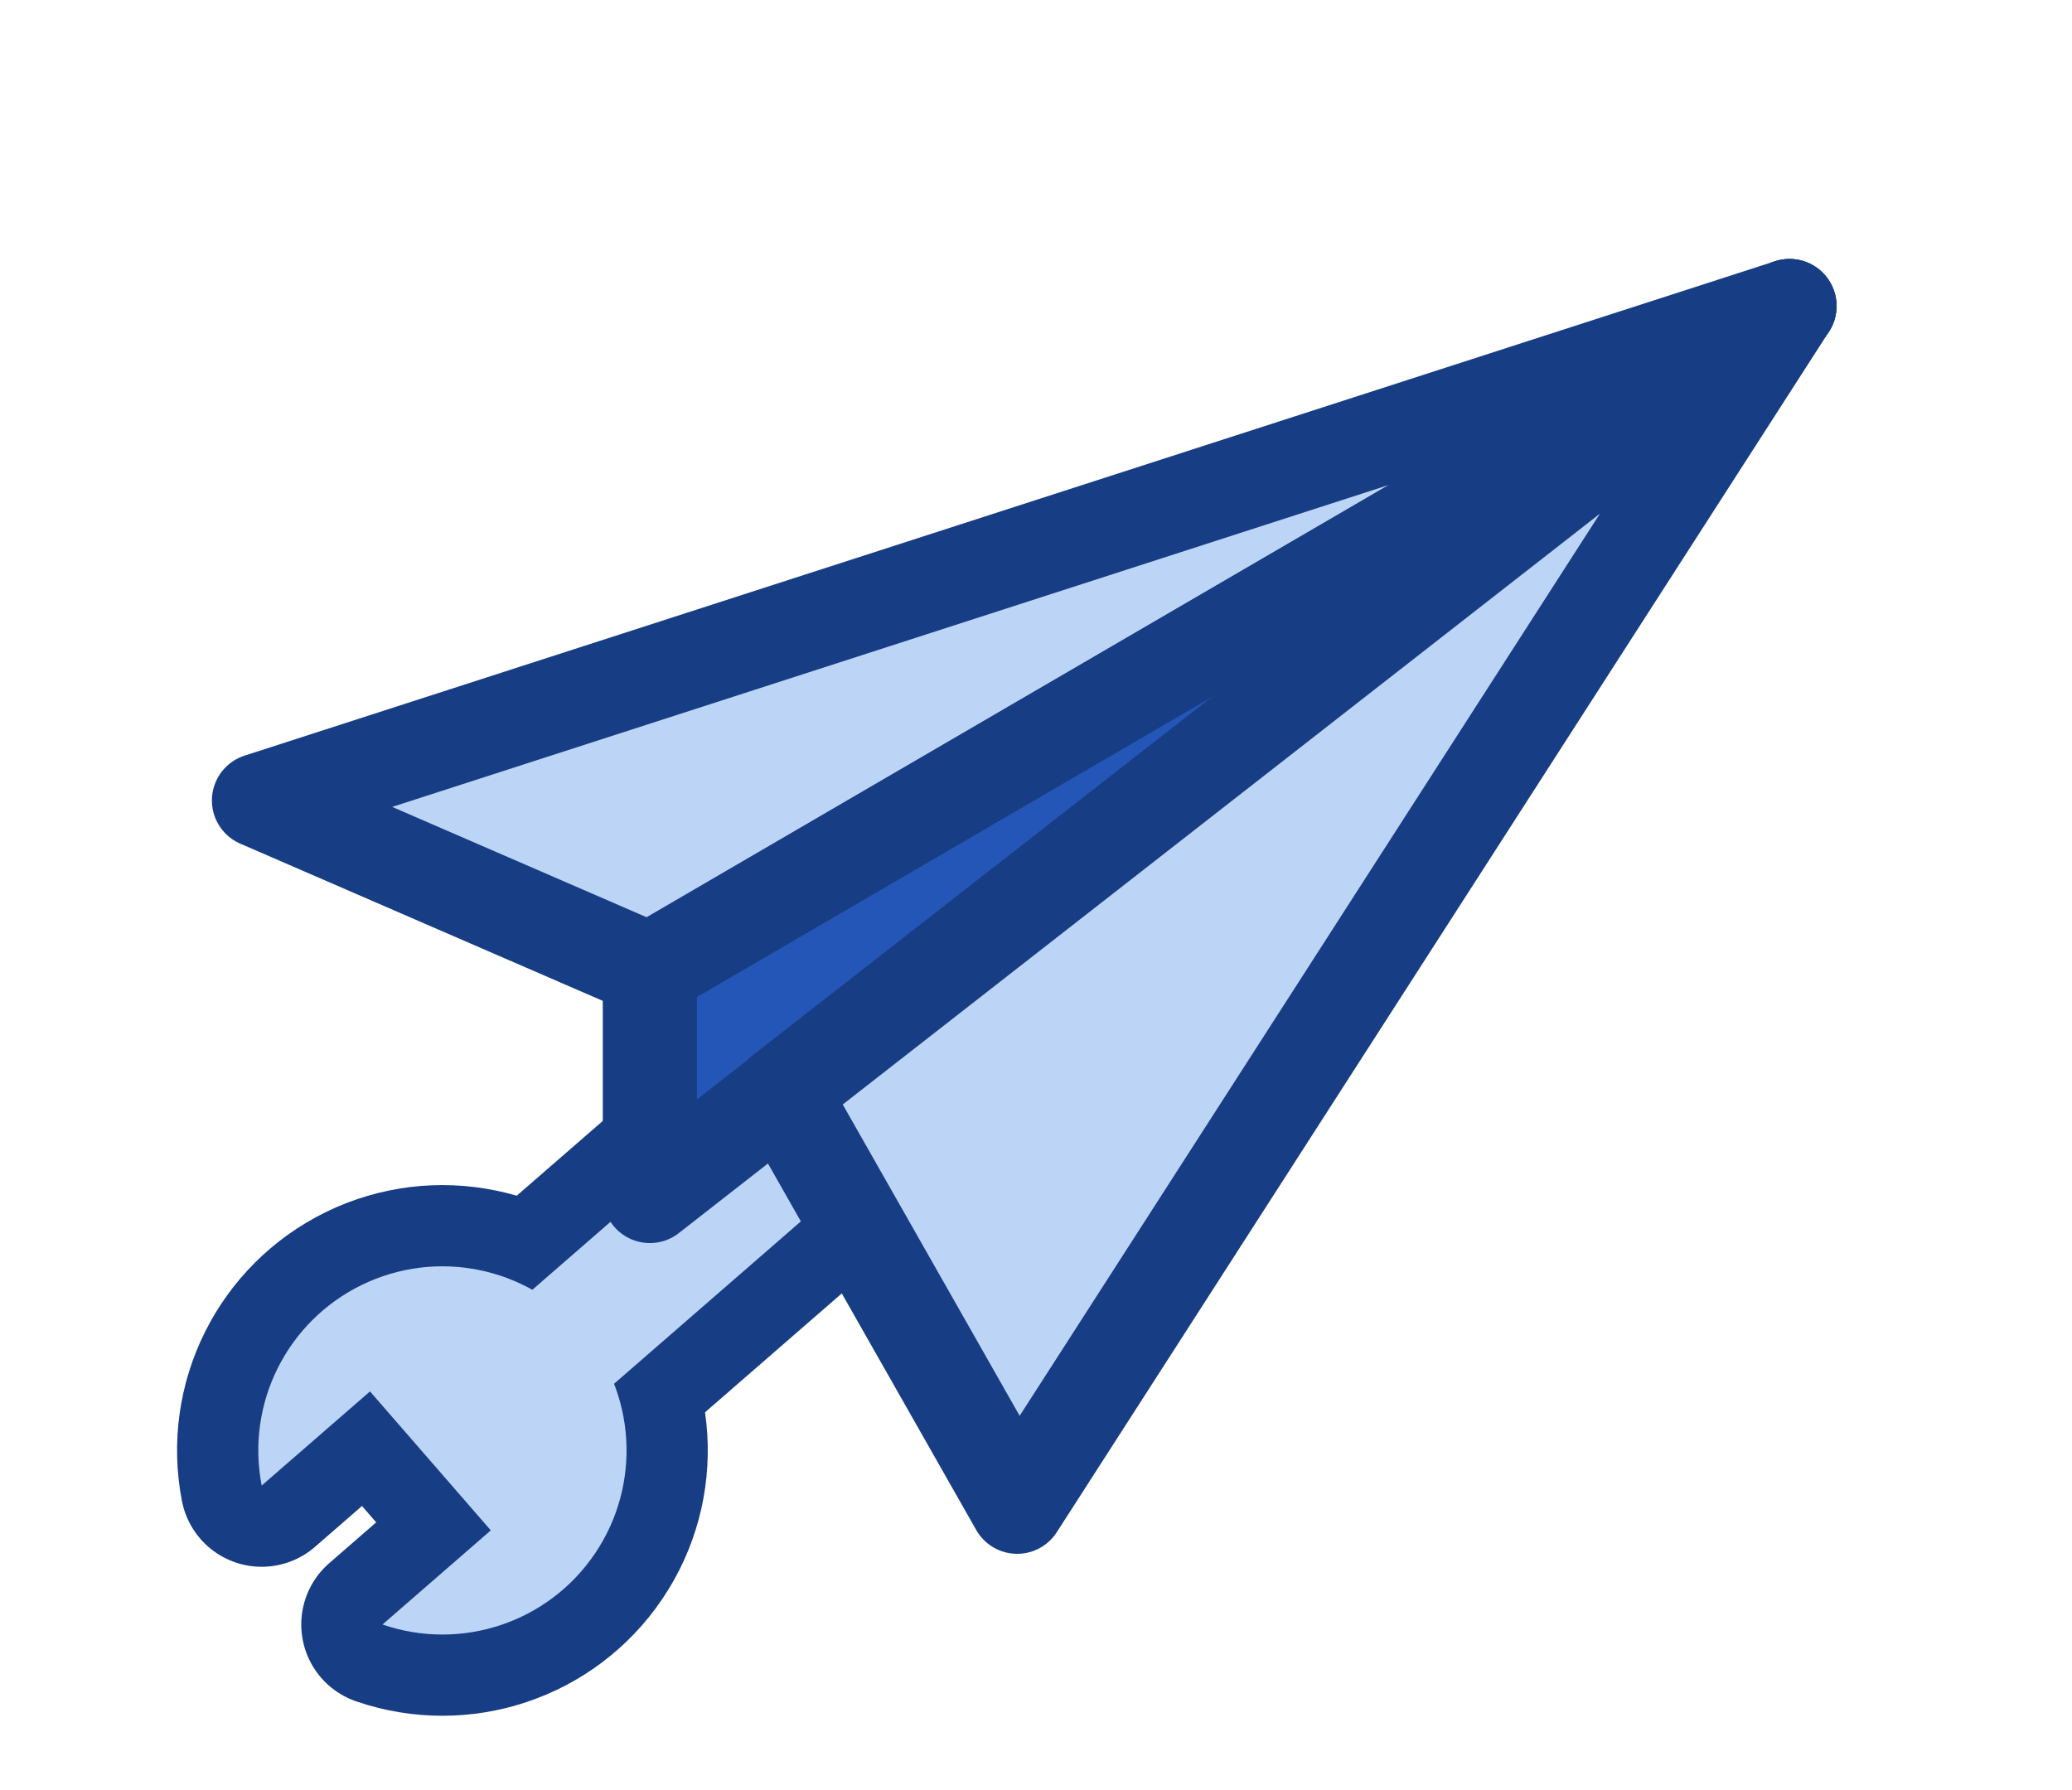
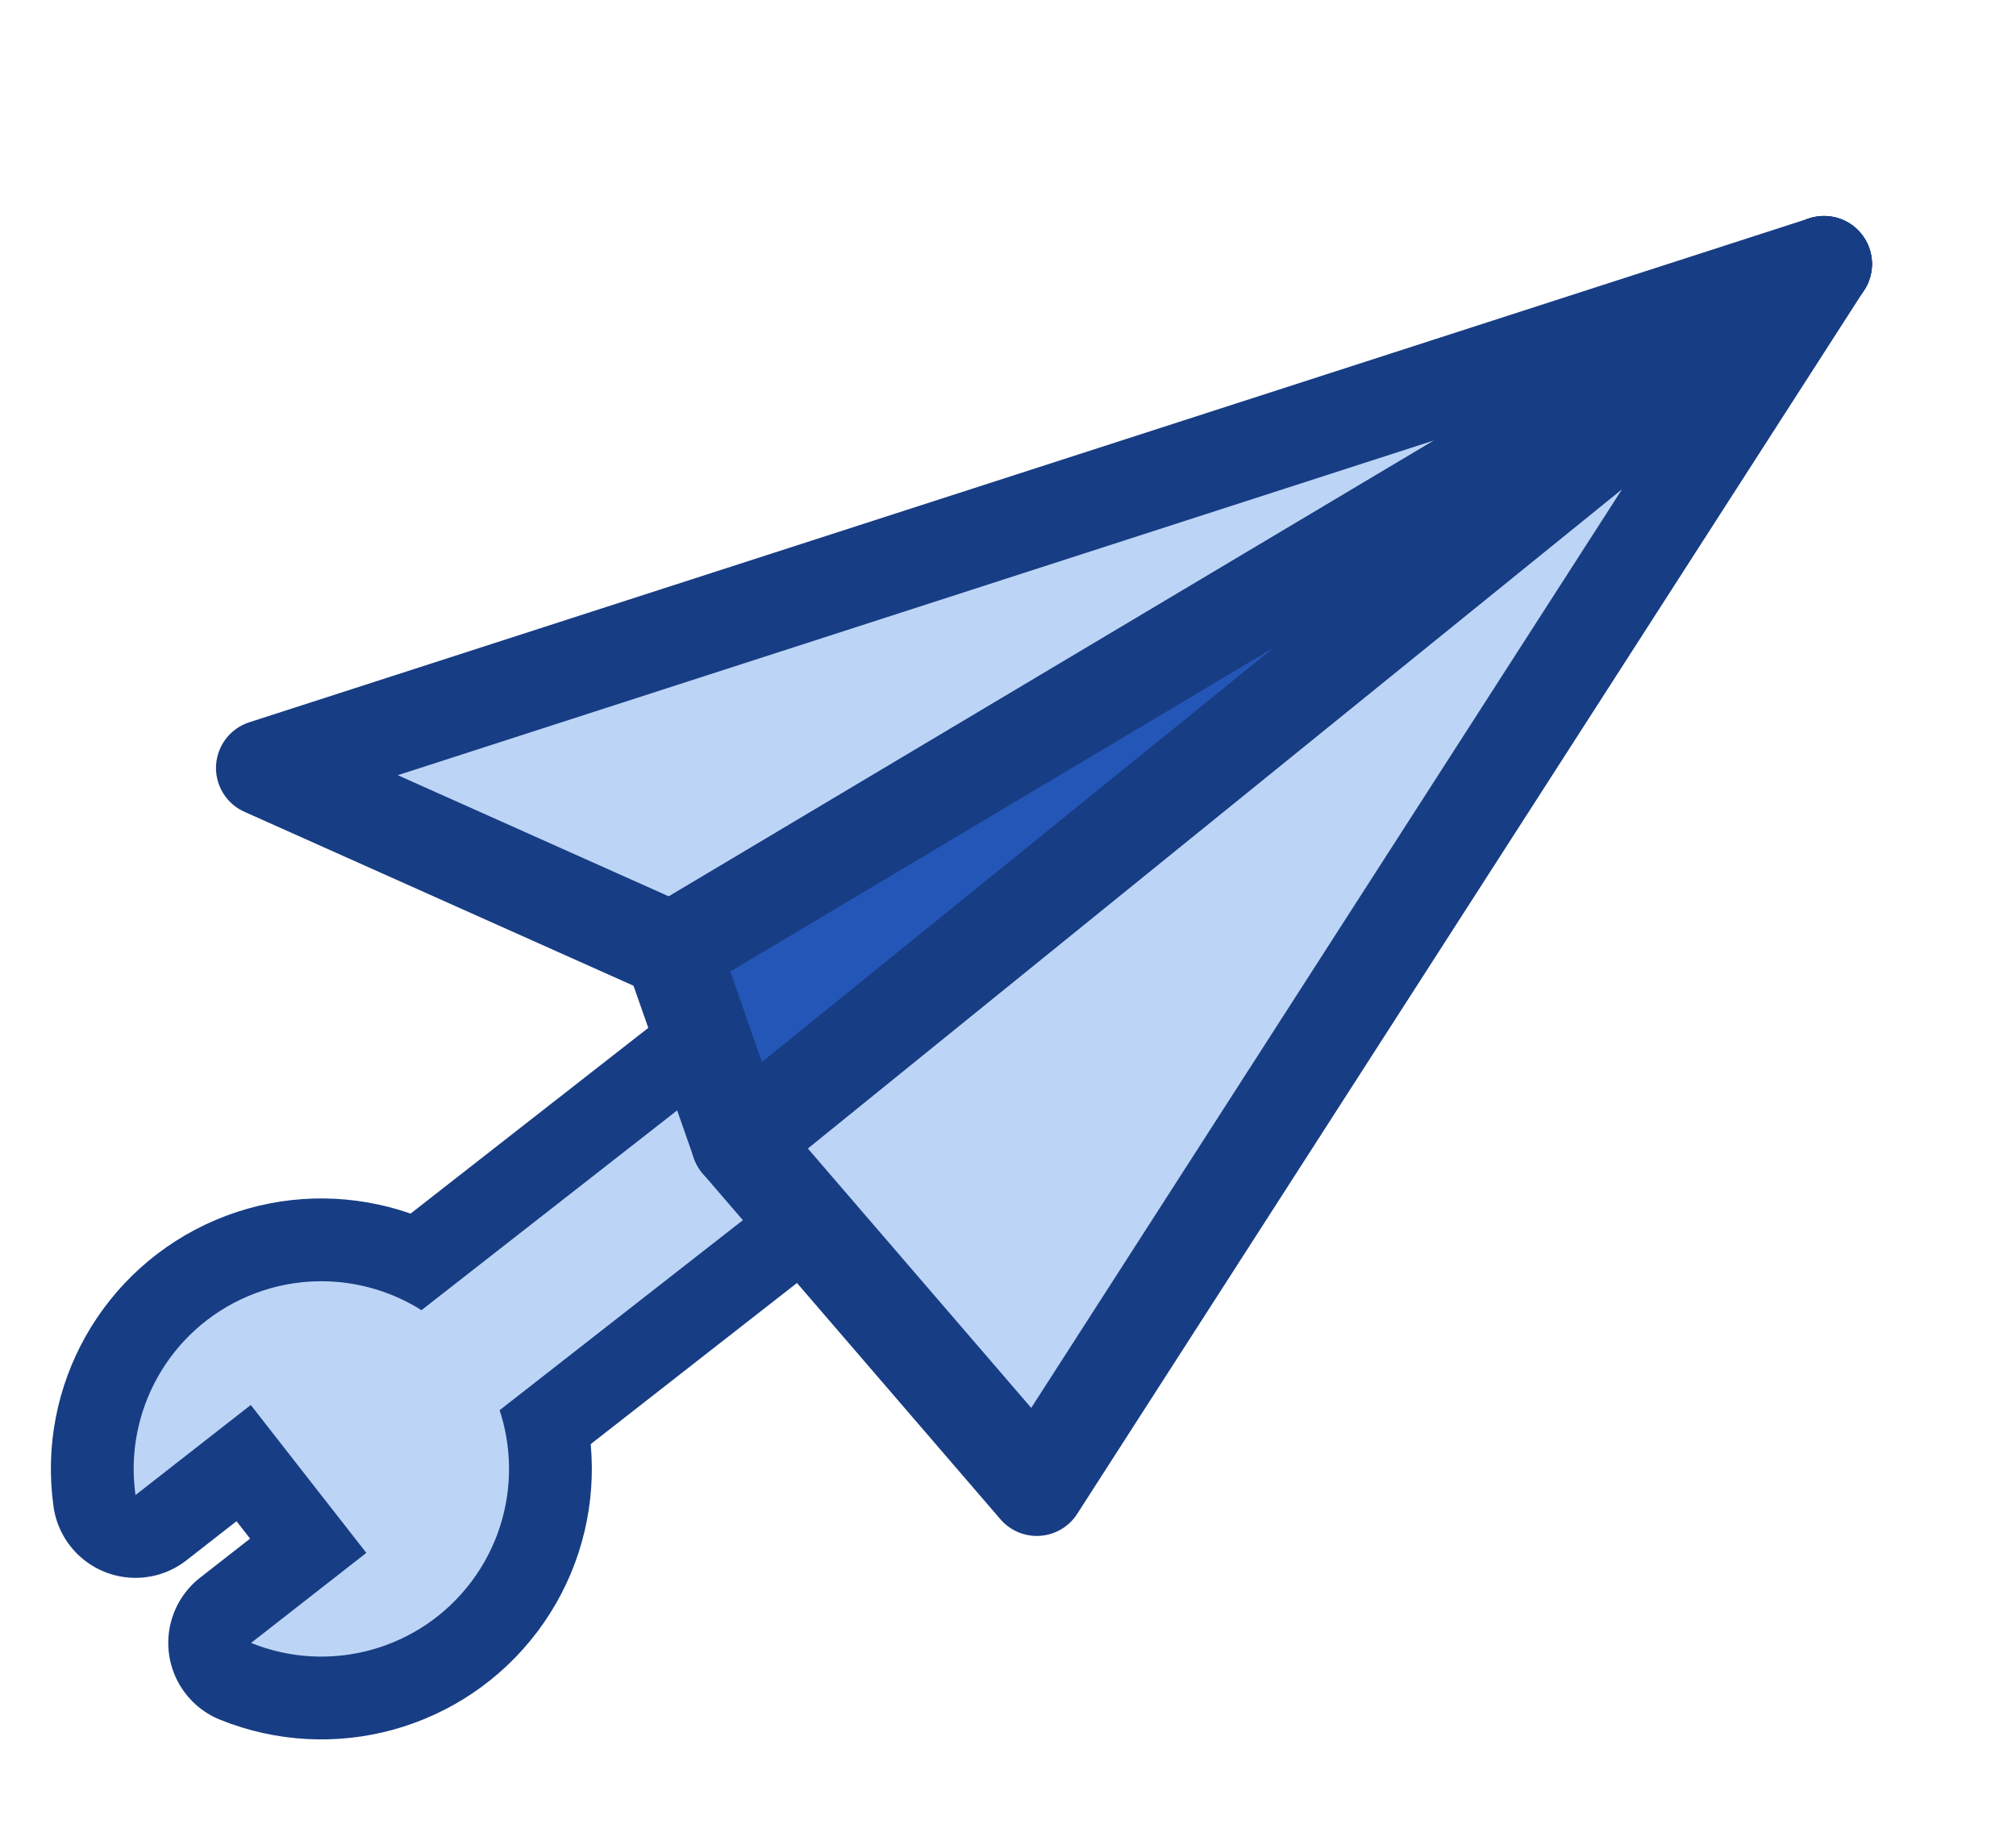
- <svg xmlns="http://www.w3.org/2000/svg" viewBox="10 12 44 38" role="img" aria-label="Postrinch">
+ <svg xmlns="http://www.w3.org/2000/svg" viewBox="10 13 42 38" role="img" aria-label="Postrinch">
  <g stroke-linejoin="round" stroke-linecap="round">
-     <g transform="translate(19.4 42.8) rotate(-41) scale(1.15)">
+     <g transform="translate(16.7 43.6) rotate(-38) scale(1.15)">
      <g fill="#173d84" stroke="#173d84" stroke-width="3">
-         <rect x="2" y="-1.15" width="9" height="2.3" rx="1.15" />
+         <rect x="2" y="-1.15" width="9.5" height="2.3" rx="1.15" />
        <path d="M-2.95 -1.7 A3.4 3.4 0 1 1 -2.95 1.7 L-0.3 1.7 L-0.3 -1.7 Z" />
      </g>
      <g fill="#bcd4f6">
-         <rect x="2" y="-1.15" width="9" height="2.3" rx="1.15" />
+         <rect x="2" y="-1.15" width="9.5" height="2.3" rx="1.15" />
        <path d="M-2.95 -1.7 A3.4 3.4 0 1 1 -2.95 1.7 L-0.3 1.7 L-0.3 -1.7 Z" />
      </g>
    </g>
    <g stroke="#173d84" stroke-width="2">
-       <path d="M48 18.5 L15.5 29 L23.8 32.6 Z" fill="#bcd4f6" />
-       <path d="M48 18.5 L23.8 32.6 L23.8 37.4 Z" fill="#2456b8" />
-       <path d="M48 18.5 L26.6 35.2 L31.6 44 Z" fill="#bcd4f6" />
+       <path d="M48 18.5 L15.5 29 L24 32.8 Z" fill="#bcd4f6" />
+       <path d="M48 18.5 L24 32.8 L25.4 36.8 Z" fill="#2456b8" />
+       <path d="M48 18.5 L25.4 36.8 L31.6 44 Z" fill="#bcd4f6" />
    </g>
  </g>
</svg>
